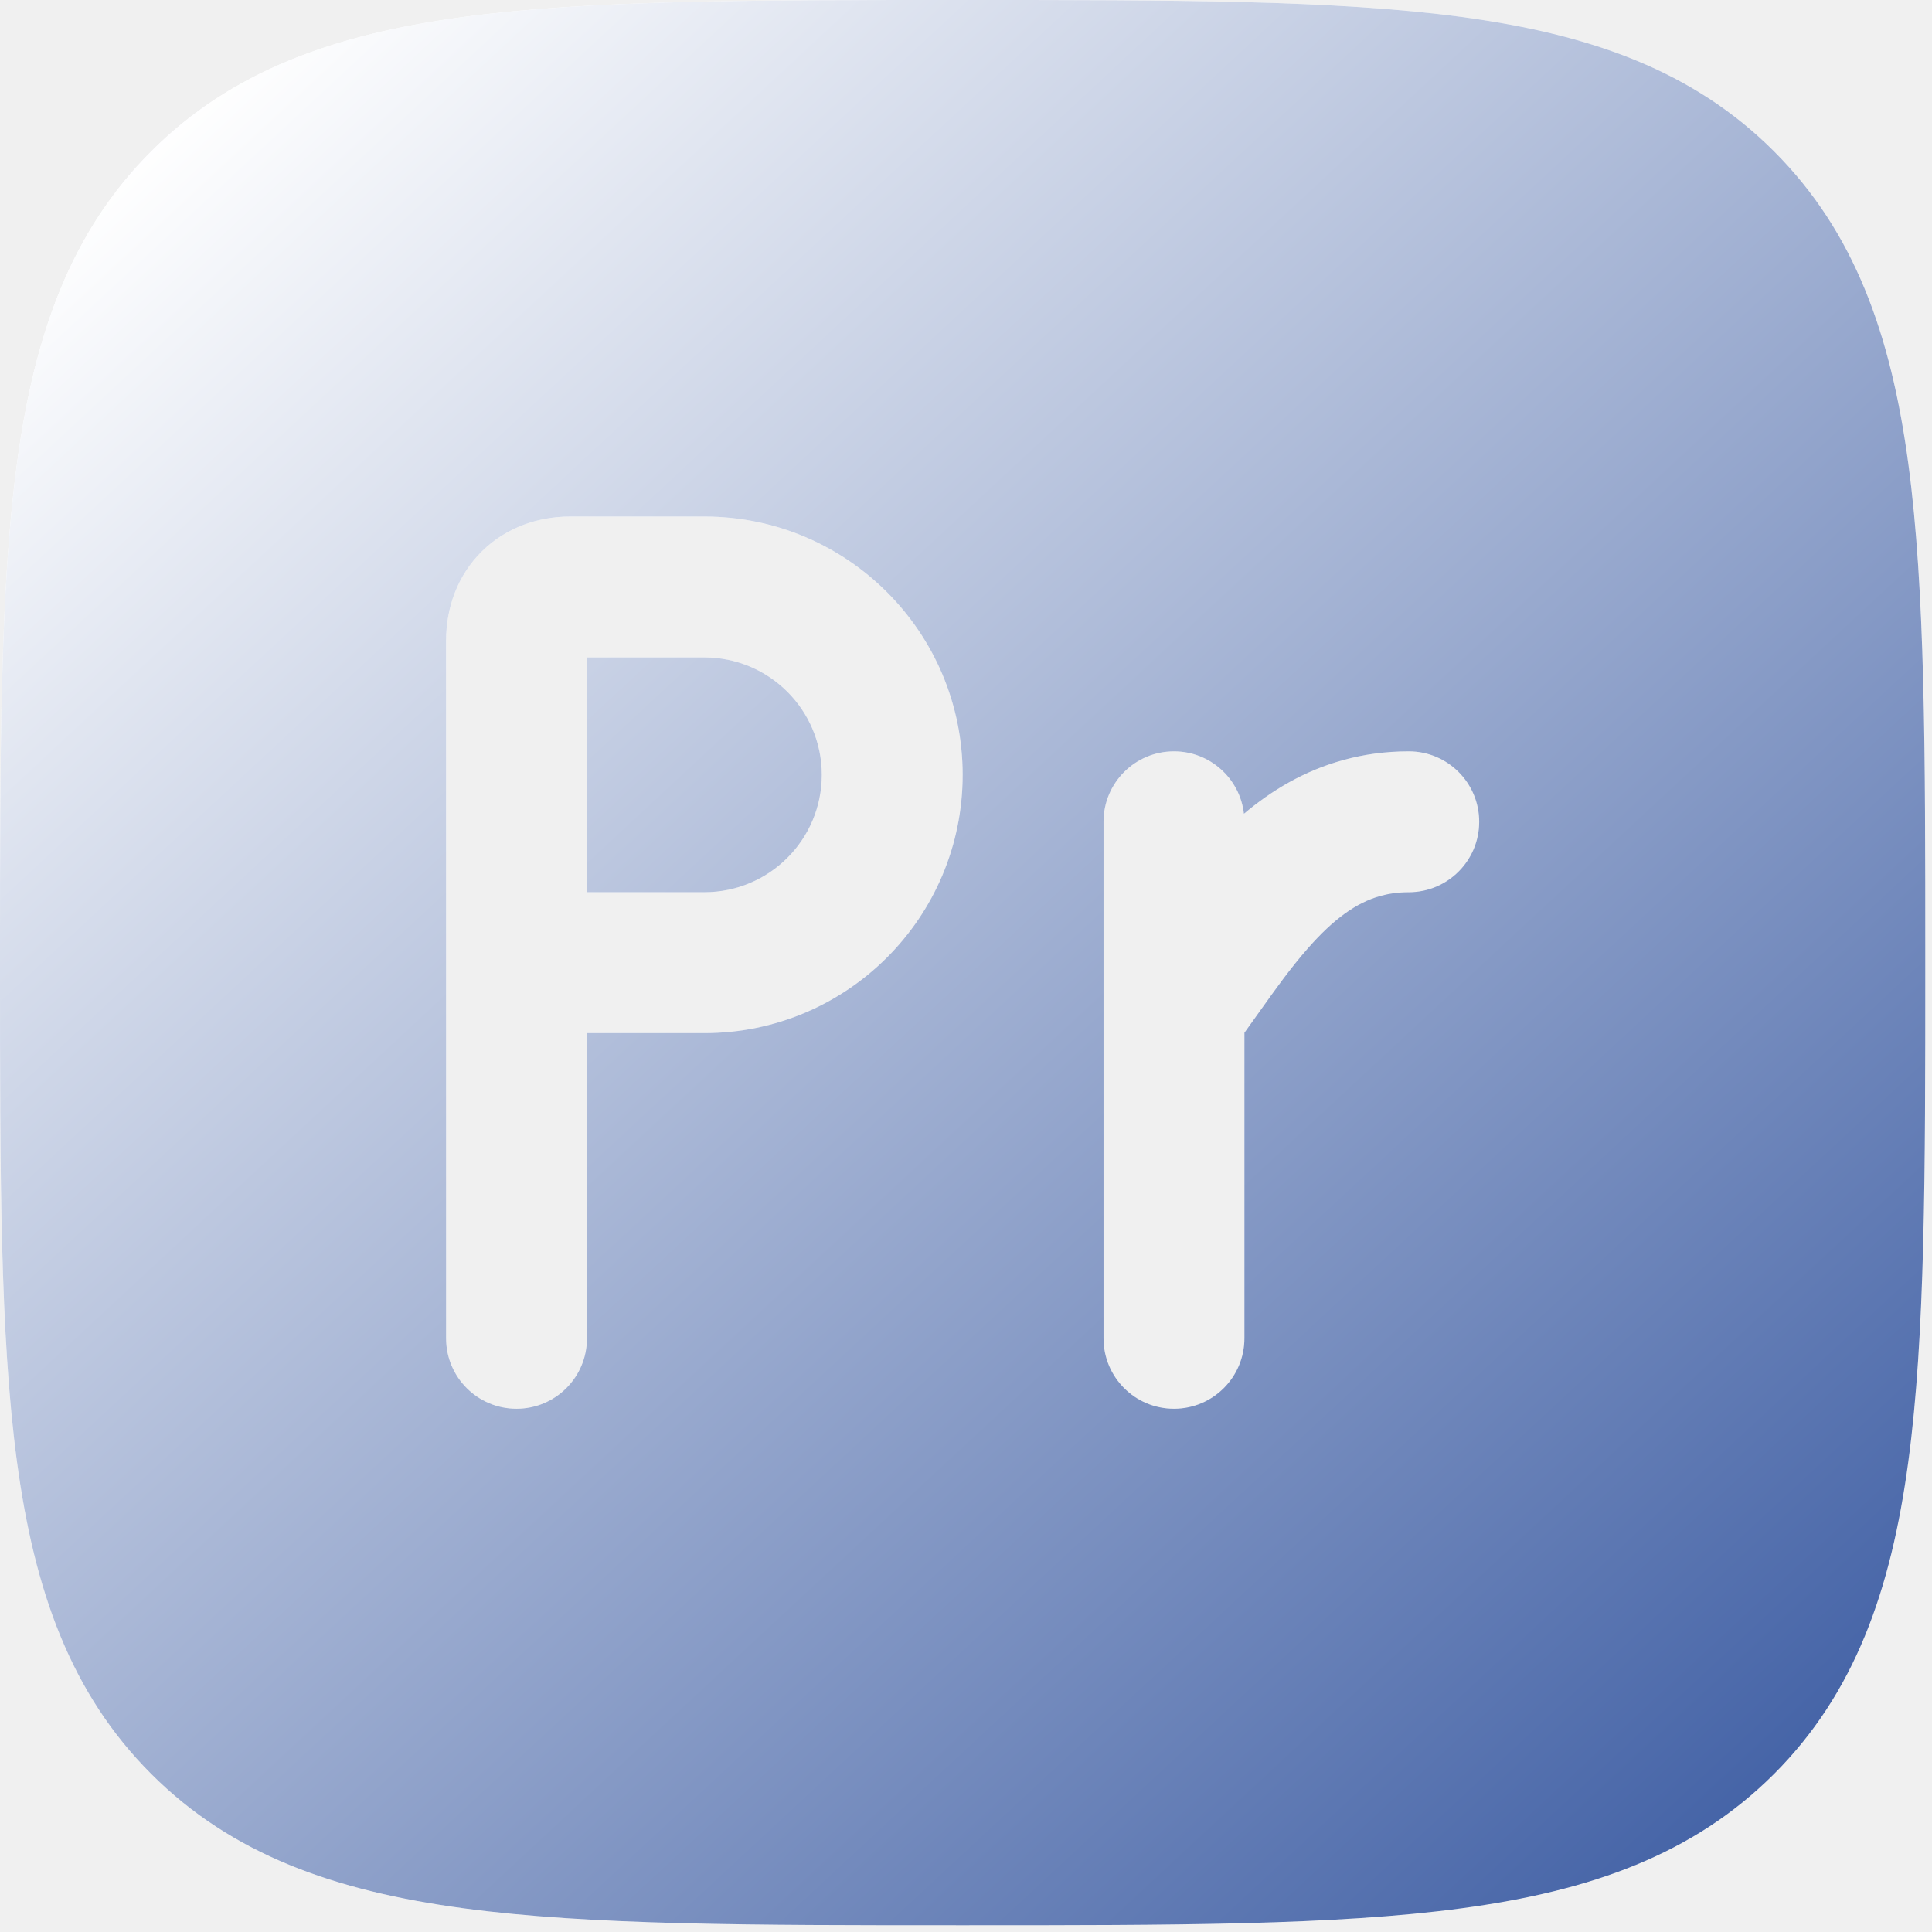
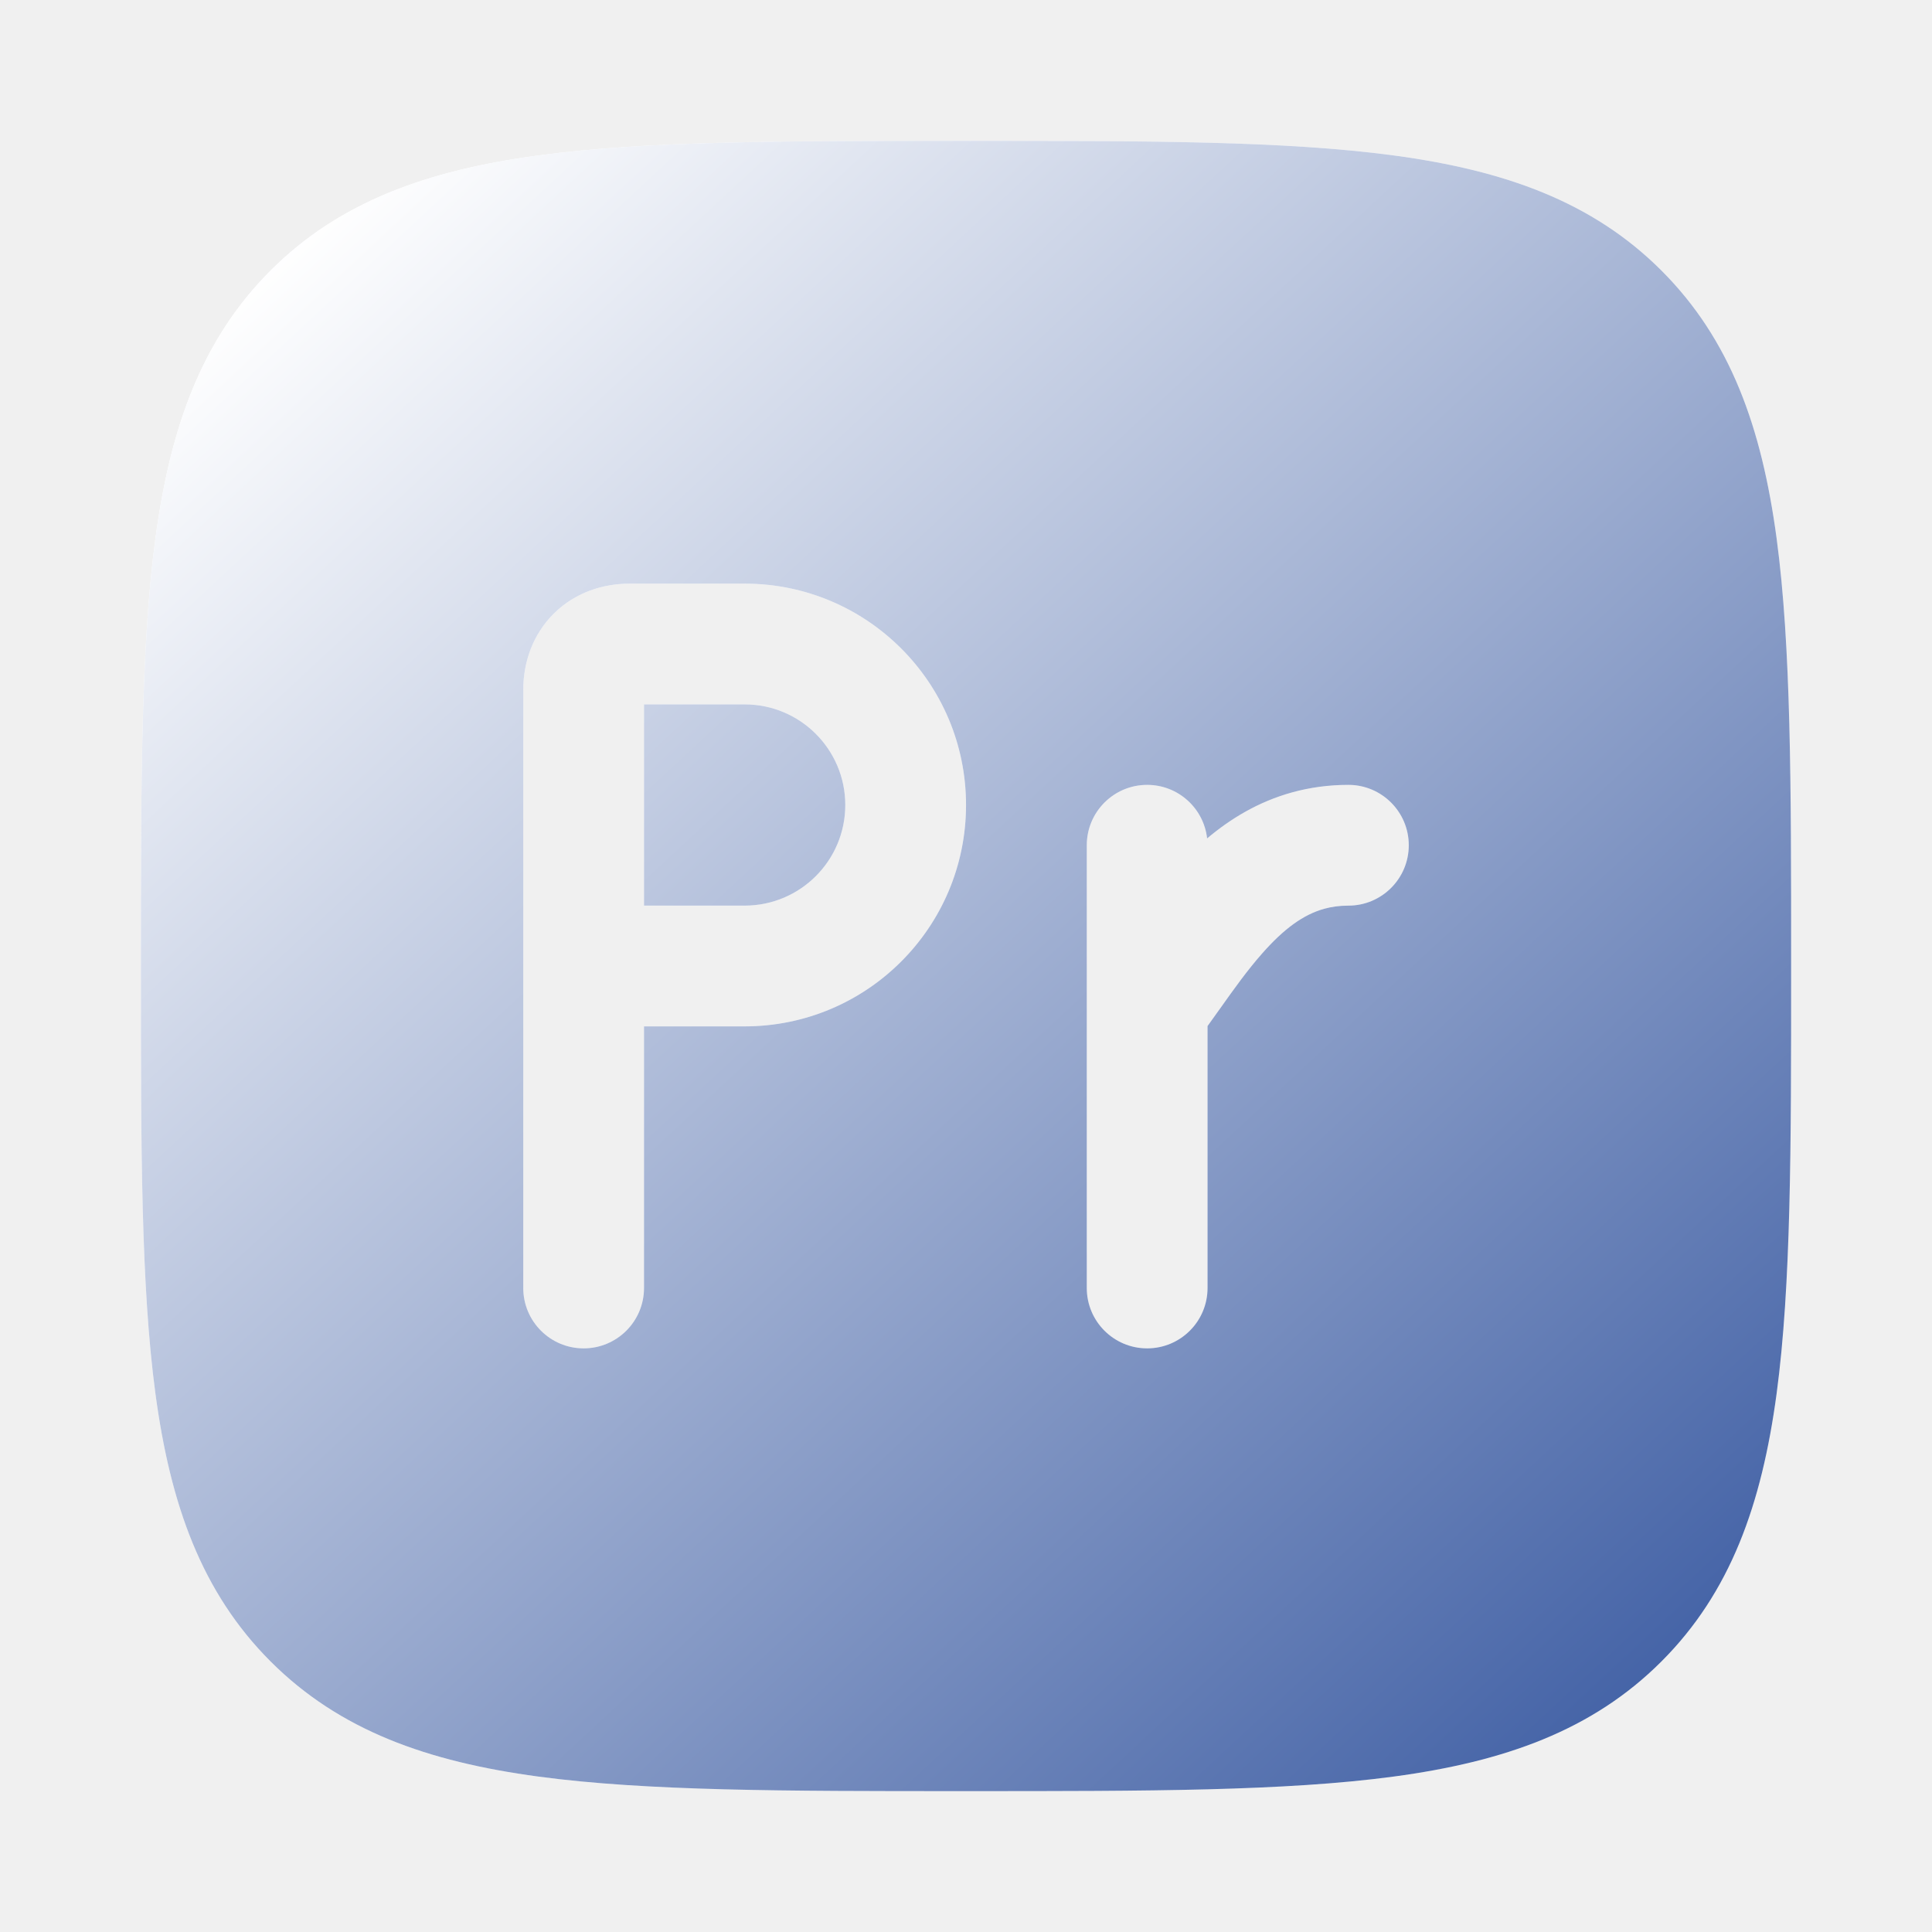
- <svg xmlns="http://www.w3.org/2000/svg" width="48" height="48" viewBox="0 0 48 48" fill="none">
-   <path fill-rule="evenodd" clip-rule="evenodd" d="M24.05 3.47223e-07H23.783C18.672 -2.29861e-05 14.657 -4.62433e-05 11.522 0.421C8.31 0.853 5.761 1.756 3.759 3.759C1.756 5.761 0.853 8.31 0.421 11.522C-4.62433e-05 14.657 -2.29861e-05 18.672 3.47223e-07 23.783V24.05C-2.29861e-05 29.162 -4.62433e-05 33.177 0.421 36.311C0.853 39.523 1.756 42.072 3.759 44.075C5.761 46.077 8.31 46.98 11.522 47.412C14.657 47.833 18.672 47.833 23.783 47.833H24.05C29.162 47.833 33.177 47.833 36.311 47.412C39.523 46.98 42.072 46.077 44.075 44.075C46.077 42.072 46.98 39.523 47.412 36.311C47.833 33.177 47.833 29.162 47.833 24.05V23.783C47.833 18.672 47.833 14.657 47.412 11.522C46.98 8.31 46.077 5.761 44.075 3.759C42.072 1.756 39.523 0.853 36.311 0.421C33.177 -4.62433e-05 29.162 -2.29861e-05 24.05 3.47223e-07ZM14.167 12.833C13.392 12.833 12.594 13.09 11.98 13.691C11.362 14.297 11.083 15.105 11.083 15.917V33.25C11.083 34.217 11.867 35 12.833 35C13.8 35 14.583 34.217 14.583 33.25V25.667H17.5C21.044 25.667 23.917 22.794 23.917 19.25C23.917 15.706 21.044 12.833 17.5 12.833H14.167ZM17.5 22.167H14.583V16.333H17.5C19.111 16.333 20.417 17.639 20.417 19.25C20.417 20.861 19.111 22.167 17.5 22.167ZM29.167 18.667C30.066 18.667 30.807 19.345 30.905 20.218C31.581 19.648 32.388 19.155 33.367 18.885C33.882 18.742 34.426 18.667 35 18.667C35.967 18.667 36.75 19.45 36.75 20.417C36.75 21.383 35.967 22.167 35 22.167C34.737 22.167 34.507 22.201 34.3 22.258C33.695 22.425 33.13 22.837 32.502 23.551C32.062 24.051 31.701 24.559 31.295 25.129C31.174 25.299 31.049 25.475 30.917 25.658V33.25C30.917 34.217 30.133 35 29.167 35C28.2 35 27.417 34.217 27.417 33.25V20.417C27.417 19.45 28.2 18.667 29.167 18.667Z" fill="white" />
-   <path fill-rule="evenodd" clip-rule="evenodd" d="M24.05 3.47223e-07H23.783C18.672 -2.29861e-05 14.657 -4.62433e-05 11.522 0.421C8.31 0.853 5.761 1.756 3.759 3.759C1.756 5.761 0.853 8.31 0.421 11.522C-4.62433e-05 14.657 -2.29861e-05 18.672 3.47223e-07 23.783V24.05C-2.29861e-05 29.162 -4.62433e-05 33.177 0.421 36.311C0.853 39.523 1.756 42.072 3.759 44.075C5.761 46.077 8.31 46.98 11.522 47.412C14.657 47.833 18.672 47.833 23.783 47.833H24.05C29.162 47.833 33.177 47.833 36.311 47.412C39.523 46.98 42.072 46.077 44.075 44.075C46.077 42.072 46.98 39.523 47.412 36.311C47.833 33.177 47.833 29.162 47.833 24.05V23.783C47.833 18.672 47.833 14.657 47.412 11.522C46.98 8.31 46.077 5.761 44.075 3.759C42.072 1.756 39.523 0.853 36.311 0.421C33.177 -4.62433e-05 29.162 -2.29861e-05 24.05 3.47223e-07ZM14.167 12.833C13.392 12.833 12.594 13.09 11.98 13.691C11.362 14.297 11.083 15.105 11.083 15.917V33.25C11.083 34.217 11.867 35 12.833 35C13.8 35 14.583 34.217 14.583 33.25V25.667H17.5C21.044 25.667 23.917 22.794 23.917 19.25C23.917 15.706 21.044 12.833 17.5 12.833H14.167ZM17.5 22.167H14.583V16.333H17.5C19.111 16.333 20.417 17.639 20.417 19.25C20.417 20.861 19.111 22.167 17.5 22.167ZM29.167 18.667C30.066 18.667 30.807 19.345 30.905 20.218C31.581 19.648 32.388 19.155 33.367 18.885C33.882 18.742 34.426 18.667 35 18.667C35.967 18.667 36.75 19.45 36.75 20.417C36.75 21.383 35.967 22.167 35 22.167C34.737 22.167 34.507 22.201 34.3 22.258C33.695 22.425 33.13 22.837 32.502 23.551C32.062 24.051 31.701 24.559 31.295 25.129C31.174 25.299 31.049 25.475 30.917 25.658V33.25C30.917 34.217 30.133 35 29.167 35C28.2 35 27.417 34.217 27.417 33.25V20.417C27.417 19.45 28.2 18.667 29.167 18.667Z" fill="url(#paint0_linear_12080_2067)" />
+ <svg xmlns="http://www.w3.org/2000/svg" width="56" height="56" viewBox="0 0 56 56" fill="none">
+   <path fill-rule="evenodd" clip-rule="evenodd" d="M28.134 4.083H27.867C22.756 4.083 18.741 4.083 15.606 4.505C12.394 4.937 9.845 5.84 7.843 7.842C5.84 9.845 4.937 12.393 4.505 15.605C4.084 18.74 4.084 22.755 4.084 27.866V28.134C4.084 33.245 4.084 37.26 4.505 40.395C4.937 43.607 5.84 46.155 7.843 48.158C9.845 50.16 12.394 51.063 15.606 51.495C18.741 51.917 22.756 51.917 27.867 51.917H28.134C33.246 51.917 37.261 51.917 40.395 51.495C43.607 51.063 46.156 50.16 48.158 48.158C50.161 46.155 51.064 43.607 51.496 40.395C51.917 37.26 51.917 33.245 51.917 28.134V27.866C51.917 22.755 51.917 18.74 51.496 15.605C51.064 12.393 50.161 9.845 48.158 7.842C46.156 5.84 43.607 4.937 40.395 4.505C37.261 4.083 33.246 4.083 28.134 4.083ZM18.251 16.917C17.476 16.917 16.678 17.173 16.064 17.774C15.446 18.38 15.167 19.189 15.167 20V37.333C15.167 38.3 15.951 39.083 16.917 39.083C17.884 39.083 18.667 38.3 18.667 37.333V29.75H21.584C25.128 29.75 28.001 26.877 28.001 23.333C28.001 19.79 25.128 16.917 21.584 16.917H18.251ZM21.584 26.25H18.667V20.417H21.584C23.195 20.417 24.501 21.723 24.501 23.333C24.501 24.944 23.195 26.25 21.584 26.25ZM33.251 22.75C34.15 22.75 34.891 23.428 34.989 24.302C35.665 23.732 36.472 23.239 37.451 22.968C37.966 22.826 38.51 22.75 39.084 22.75C40.05 22.75 40.834 23.534 40.834 24.5C40.834 25.466 40.05 26.25 39.084 26.25C38.821 26.25 38.591 26.284 38.384 26.341C37.779 26.509 37.215 26.92 36.586 27.634C36.146 28.134 35.785 28.642 35.379 29.213C35.258 29.383 35.133 29.558 35.001 29.741V37.333C35.001 38.3 34.217 39.083 33.251 39.083C32.284 39.083 31.501 38.3 31.501 37.333V24.5C31.501 23.534 32.284 22.75 33.251 22.75Z" fill="white" />
+   <path fill-rule="evenodd" clip-rule="evenodd" d="M28.134 4.083H27.867C22.756 4.083 18.741 4.083 15.606 4.505C12.394 4.937 9.845 5.84 7.843 7.842C5.84 9.845 4.937 12.393 4.505 15.605C4.084 18.74 4.084 22.755 4.084 27.866V28.134C4.084 33.245 4.084 37.26 4.505 40.395C4.937 43.607 5.84 46.155 7.843 48.158C9.845 50.16 12.394 51.063 15.606 51.495C18.741 51.917 22.756 51.917 27.867 51.917H28.134C33.246 51.917 37.261 51.917 40.395 51.495C43.607 51.063 46.156 50.16 48.158 48.158C50.161 46.155 51.064 43.607 51.496 40.395C51.917 37.26 51.917 33.245 51.917 28.134V27.866C51.917 22.755 51.917 18.74 51.496 15.605C51.064 12.393 50.161 9.845 48.158 7.842C46.156 5.84 43.607 4.937 40.395 4.505C37.261 4.083 33.246 4.083 28.134 4.083ZM18.251 16.917C17.476 16.917 16.678 17.173 16.064 17.774C15.446 18.38 15.167 19.189 15.167 20V37.333C15.167 38.3 15.951 39.083 16.917 39.083C17.884 39.083 18.667 38.3 18.667 37.333V29.75H21.584C25.128 29.75 28.001 26.877 28.001 23.333C28.001 19.79 25.128 16.917 21.584 16.917H18.251ZM21.584 26.25H18.667V20.417H21.584C23.195 20.417 24.501 21.723 24.501 23.333C24.501 24.944 23.195 26.25 21.584 26.25ZM33.251 22.75C34.15 22.75 34.891 23.428 34.989 24.302C35.665 23.732 36.472 23.239 37.451 22.968C37.966 22.826 38.51 22.75 39.084 22.75C40.05 22.75 40.834 23.534 40.834 24.5C40.834 25.466 40.05 26.25 39.084 26.25C38.821 26.25 38.591 26.284 38.384 26.341C37.779 26.509 37.215 26.92 36.586 27.634C36.146 28.134 35.785 28.642 35.379 29.213C35.258 29.383 35.133 29.558 35.001 29.741V37.333C35.001 38.3 34.217 39.083 33.251 39.083C32.284 39.083 31.501 38.3 31.501 37.333V24.5C31.501 23.534 32.284 22.75 33.251 22.75Z" fill="url(#paint0_linear_12080_2066)" />
  <defs>
-     <linearGradient id="paint0_linear_12080_2067" x1="4.916" y1="2.417" x2="44.416" y2="44.917" gradientUnits="userSpaceOnUse">
+     <linearGradient id="paint0_linear_12080_2066" x1="9" y1="6.5" x2="48.5" y2="49" gradientUnits="userSpaceOnUse">
      <stop stop-color="white" />
      <stop offset="1" stop-color="#4362A6" />
    </linearGradient>
  </defs>
</svg>
